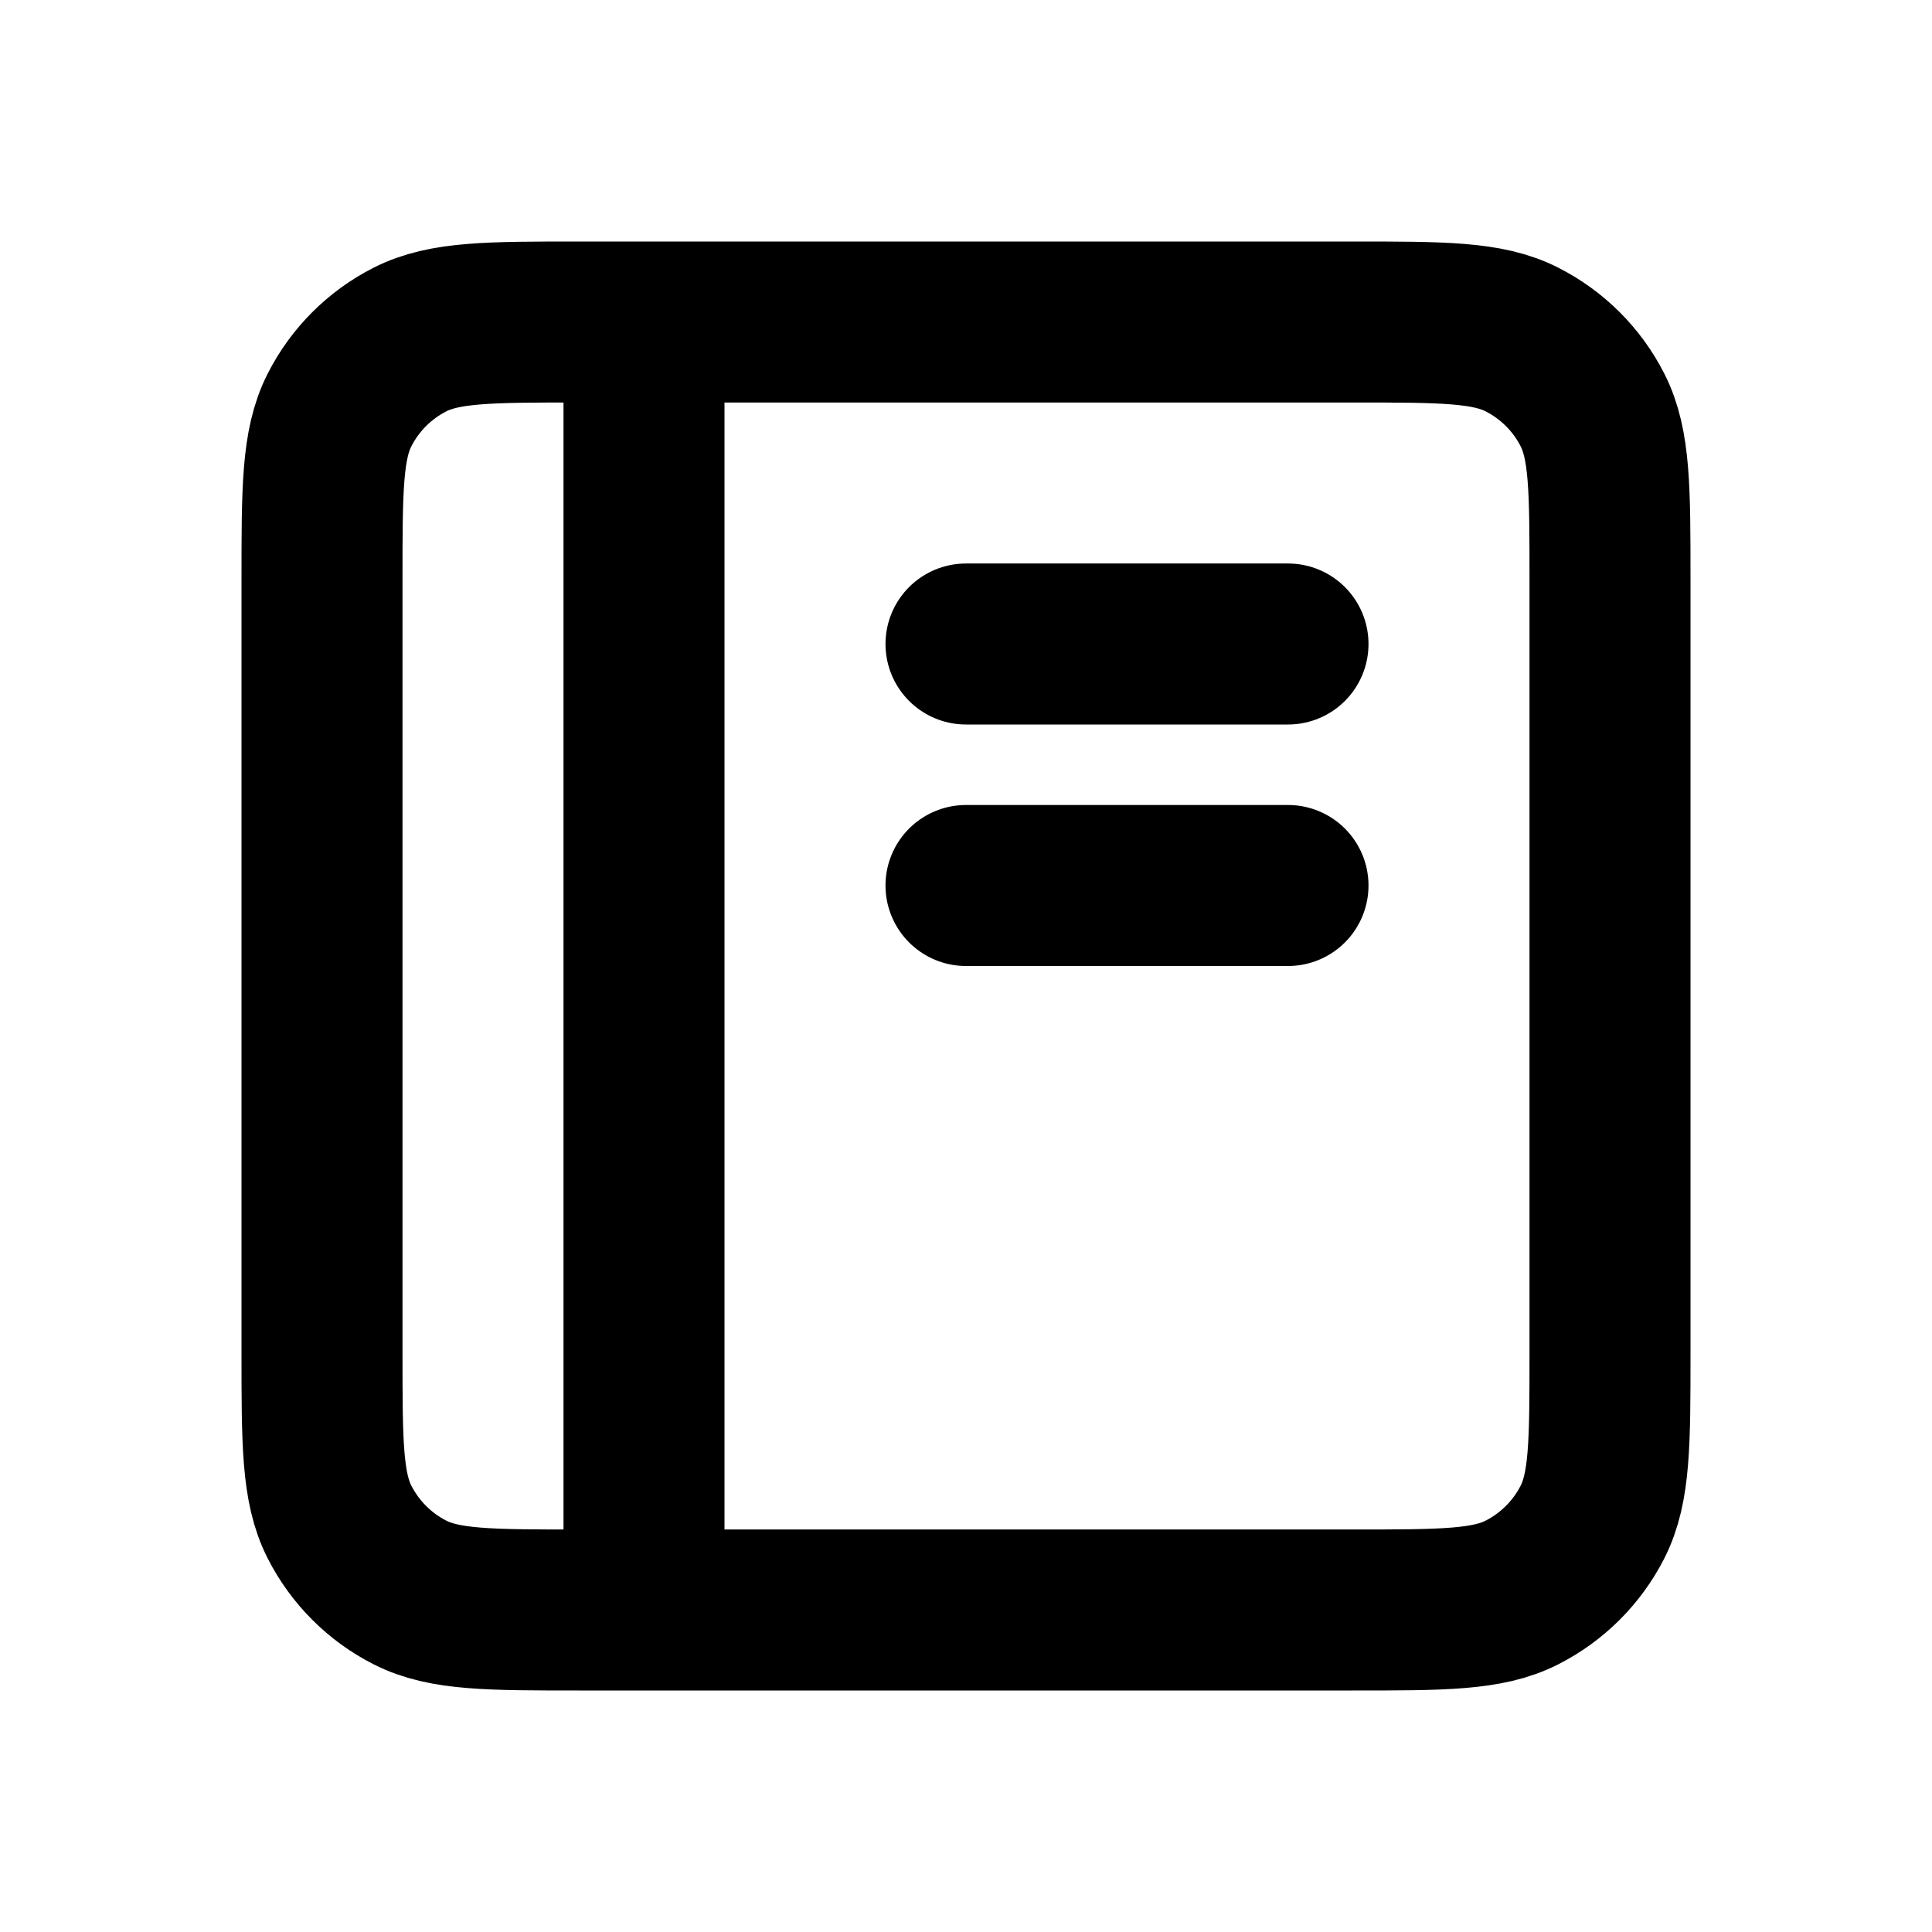
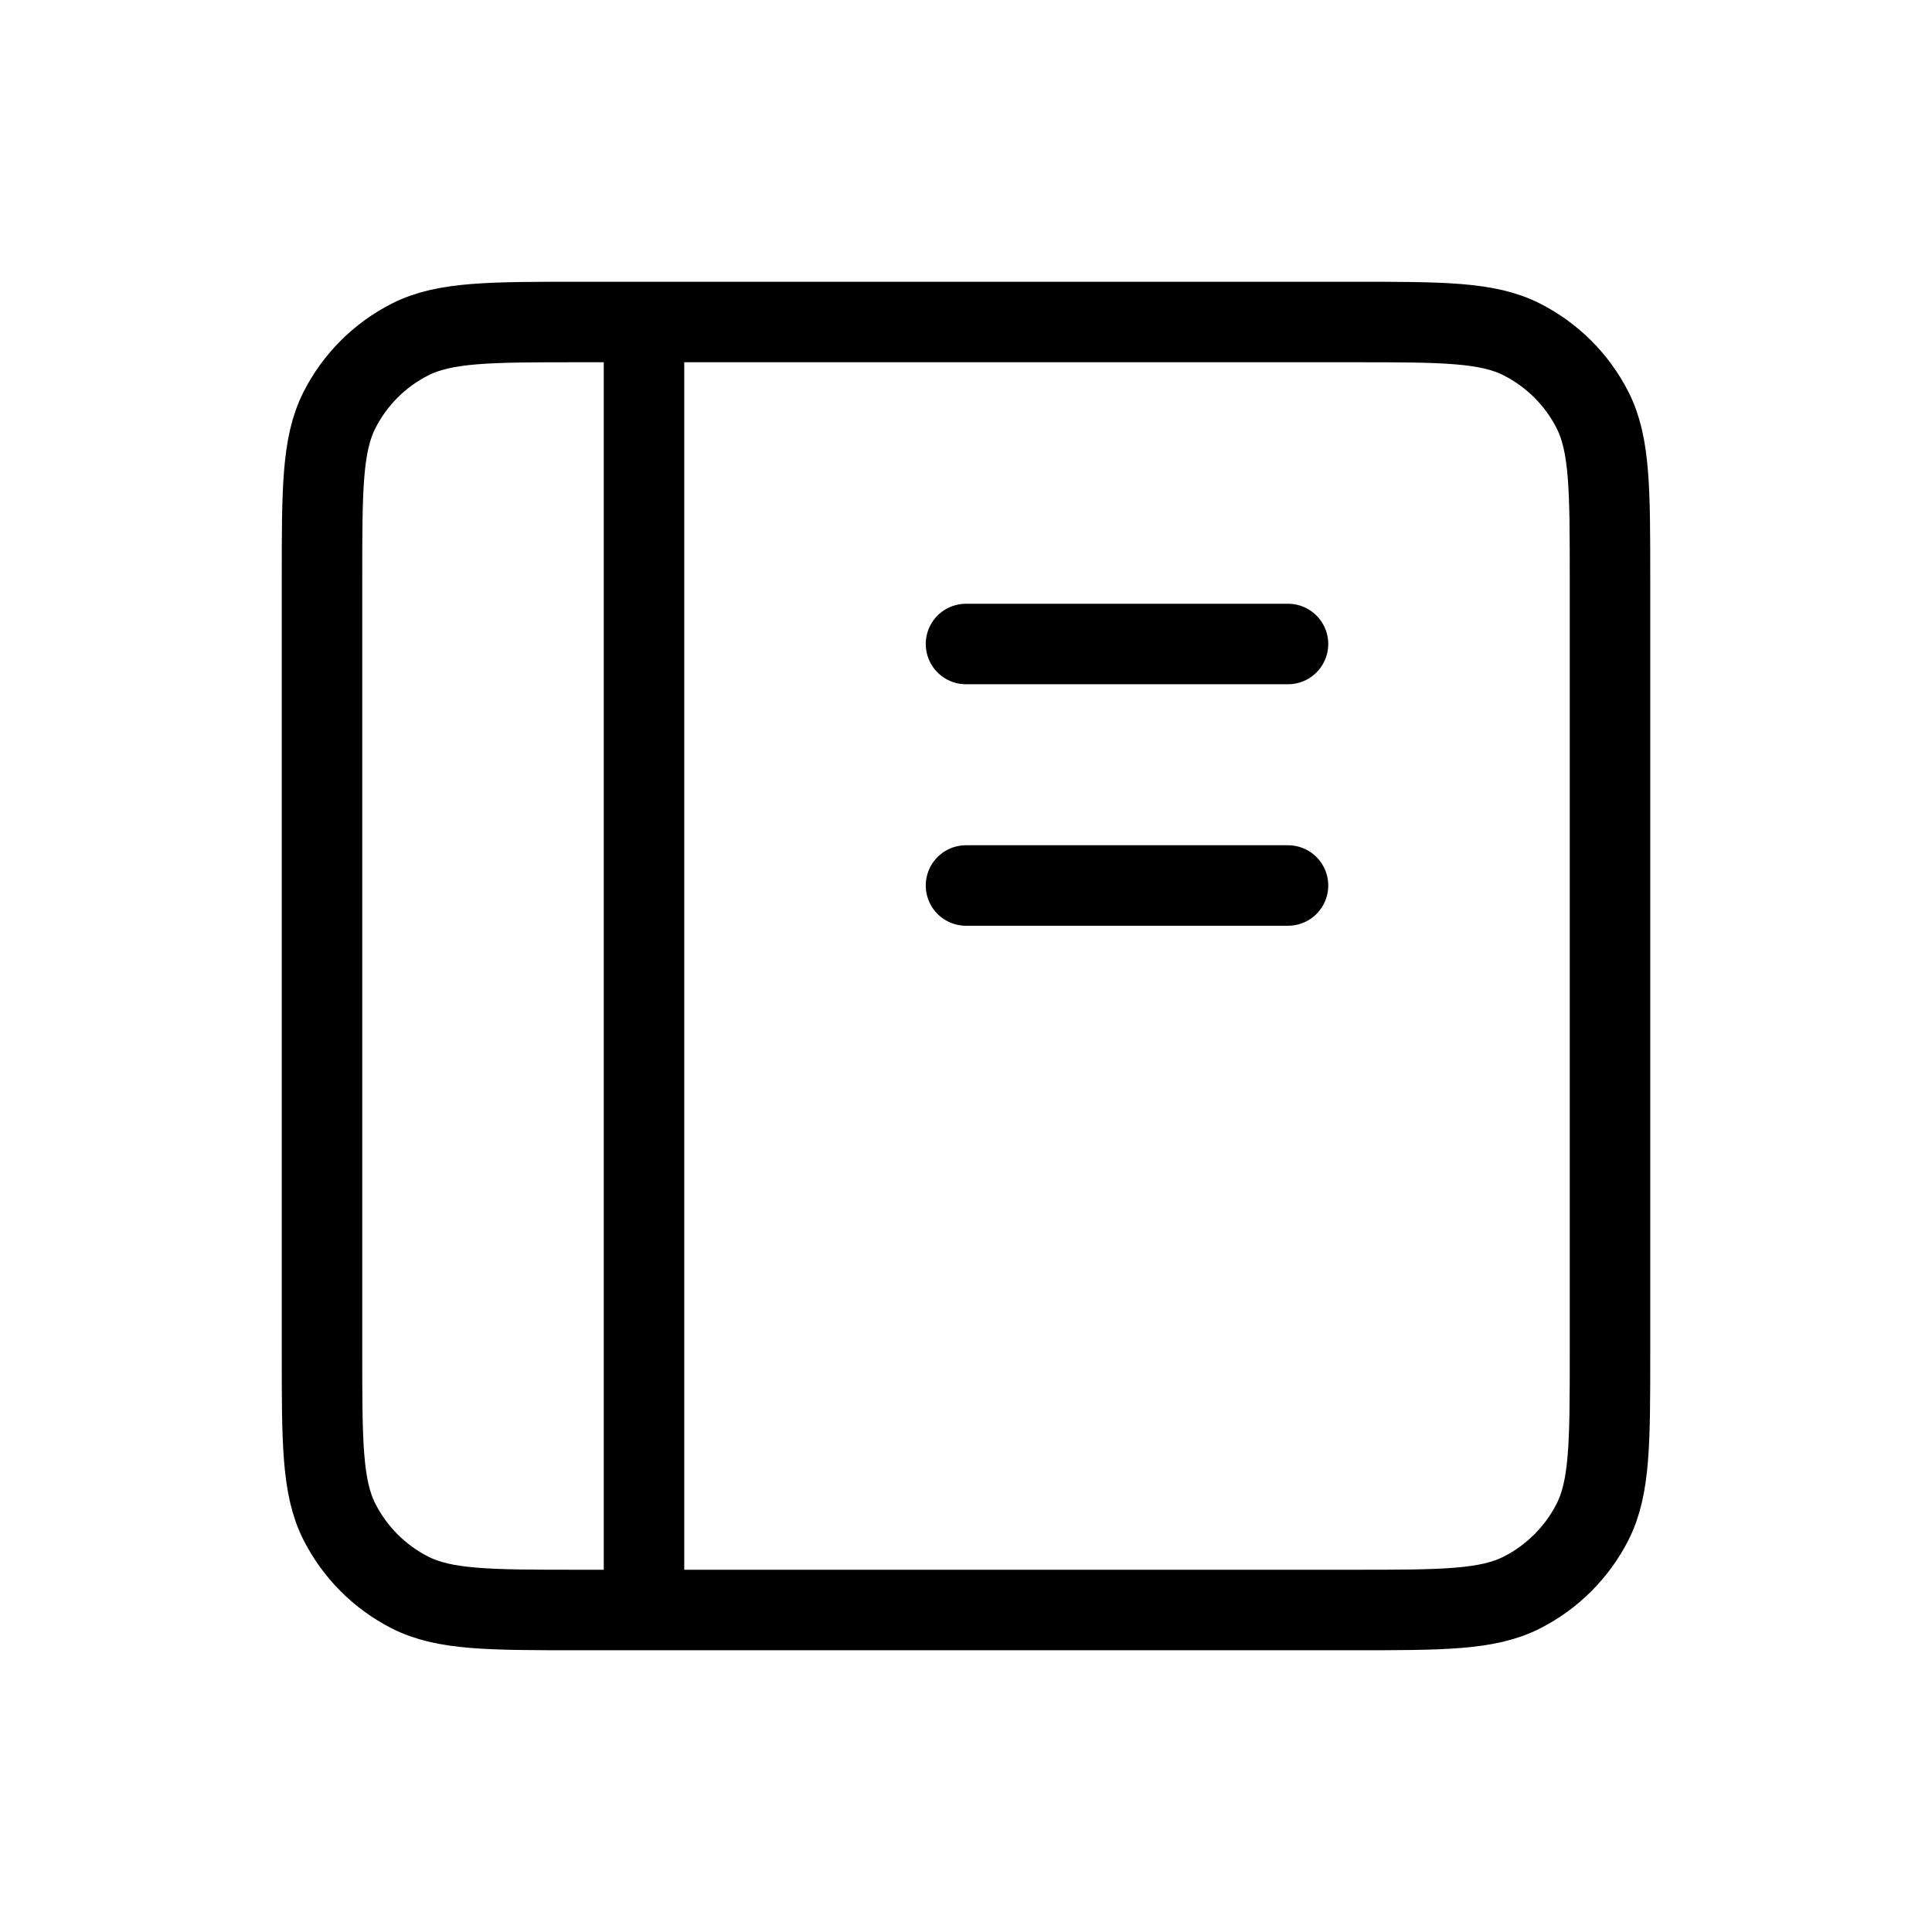
<svg xmlns="http://www.w3.org/2000/svg" width="24" height="24" viewBox="0 0 24 24" fill="none">
  <g id="File / Notebook">
-     <path id="Vector" d="M8 4H7.2C6.08 4 5.52 4 5.092 4.218C4.715 4.41 4.41 4.715 4.218 5.092C4 5.52 4 6.08 4 7.2V16.8C4 17.92 4 18.48 4.218 18.908C4.41 19.284 4.715 19.59 5.092 19.782C5.519 20 6.079 20 7.197 20H8M8 4H16.8C17.92 4 18.48 4 18.907 4.218C19.284 4.41 19.59 4.715 19.782 5.092C20 5.519 20 6.079 20 7.197V16.804C20 17.922 20 18.48 19.782 18.908C19.59 19.284 19.284 19.59 18.907 19.782C18.48 20 17.921 20 16.803 20H8M8 4V20M12 11H16M12 8H16" stroke="currentColor" stroke-width="2" stroke-linecap="round" stroke-linejoin="round" />
+     <path id="Vector" d="M8 4H7.2C6.08 4 5.52 4 5.092 4.218C4.715 4.41 4.41 4.715 4.218 5.092C4 5.52 4 6.08 4 7.2V16.8C4 17.92 4 18.48 4.218 18.908C4.41 19.284 4.715 19.59 5.092 19.782C5.519 20 6.079 20 7.197 20H8M8 4H16.8C17.92 4 18.48 4 18.907 4.218C19.284 4.41 19.59 4.715 19.782 5.092C20 5.519 20 6.079 20 7.197V16.804C20 17.922 20 18.48 19.782 18.908C19.59 19.284 19.284 19.59 18.907 19.782C18.48 20 17.921 20 16.803 20H8M8 4V20M12 11H16M12 8H16" stroke="currentColor" stroke-linecap="round" stroke-linejoin="round" />
  </g>
</svg>
